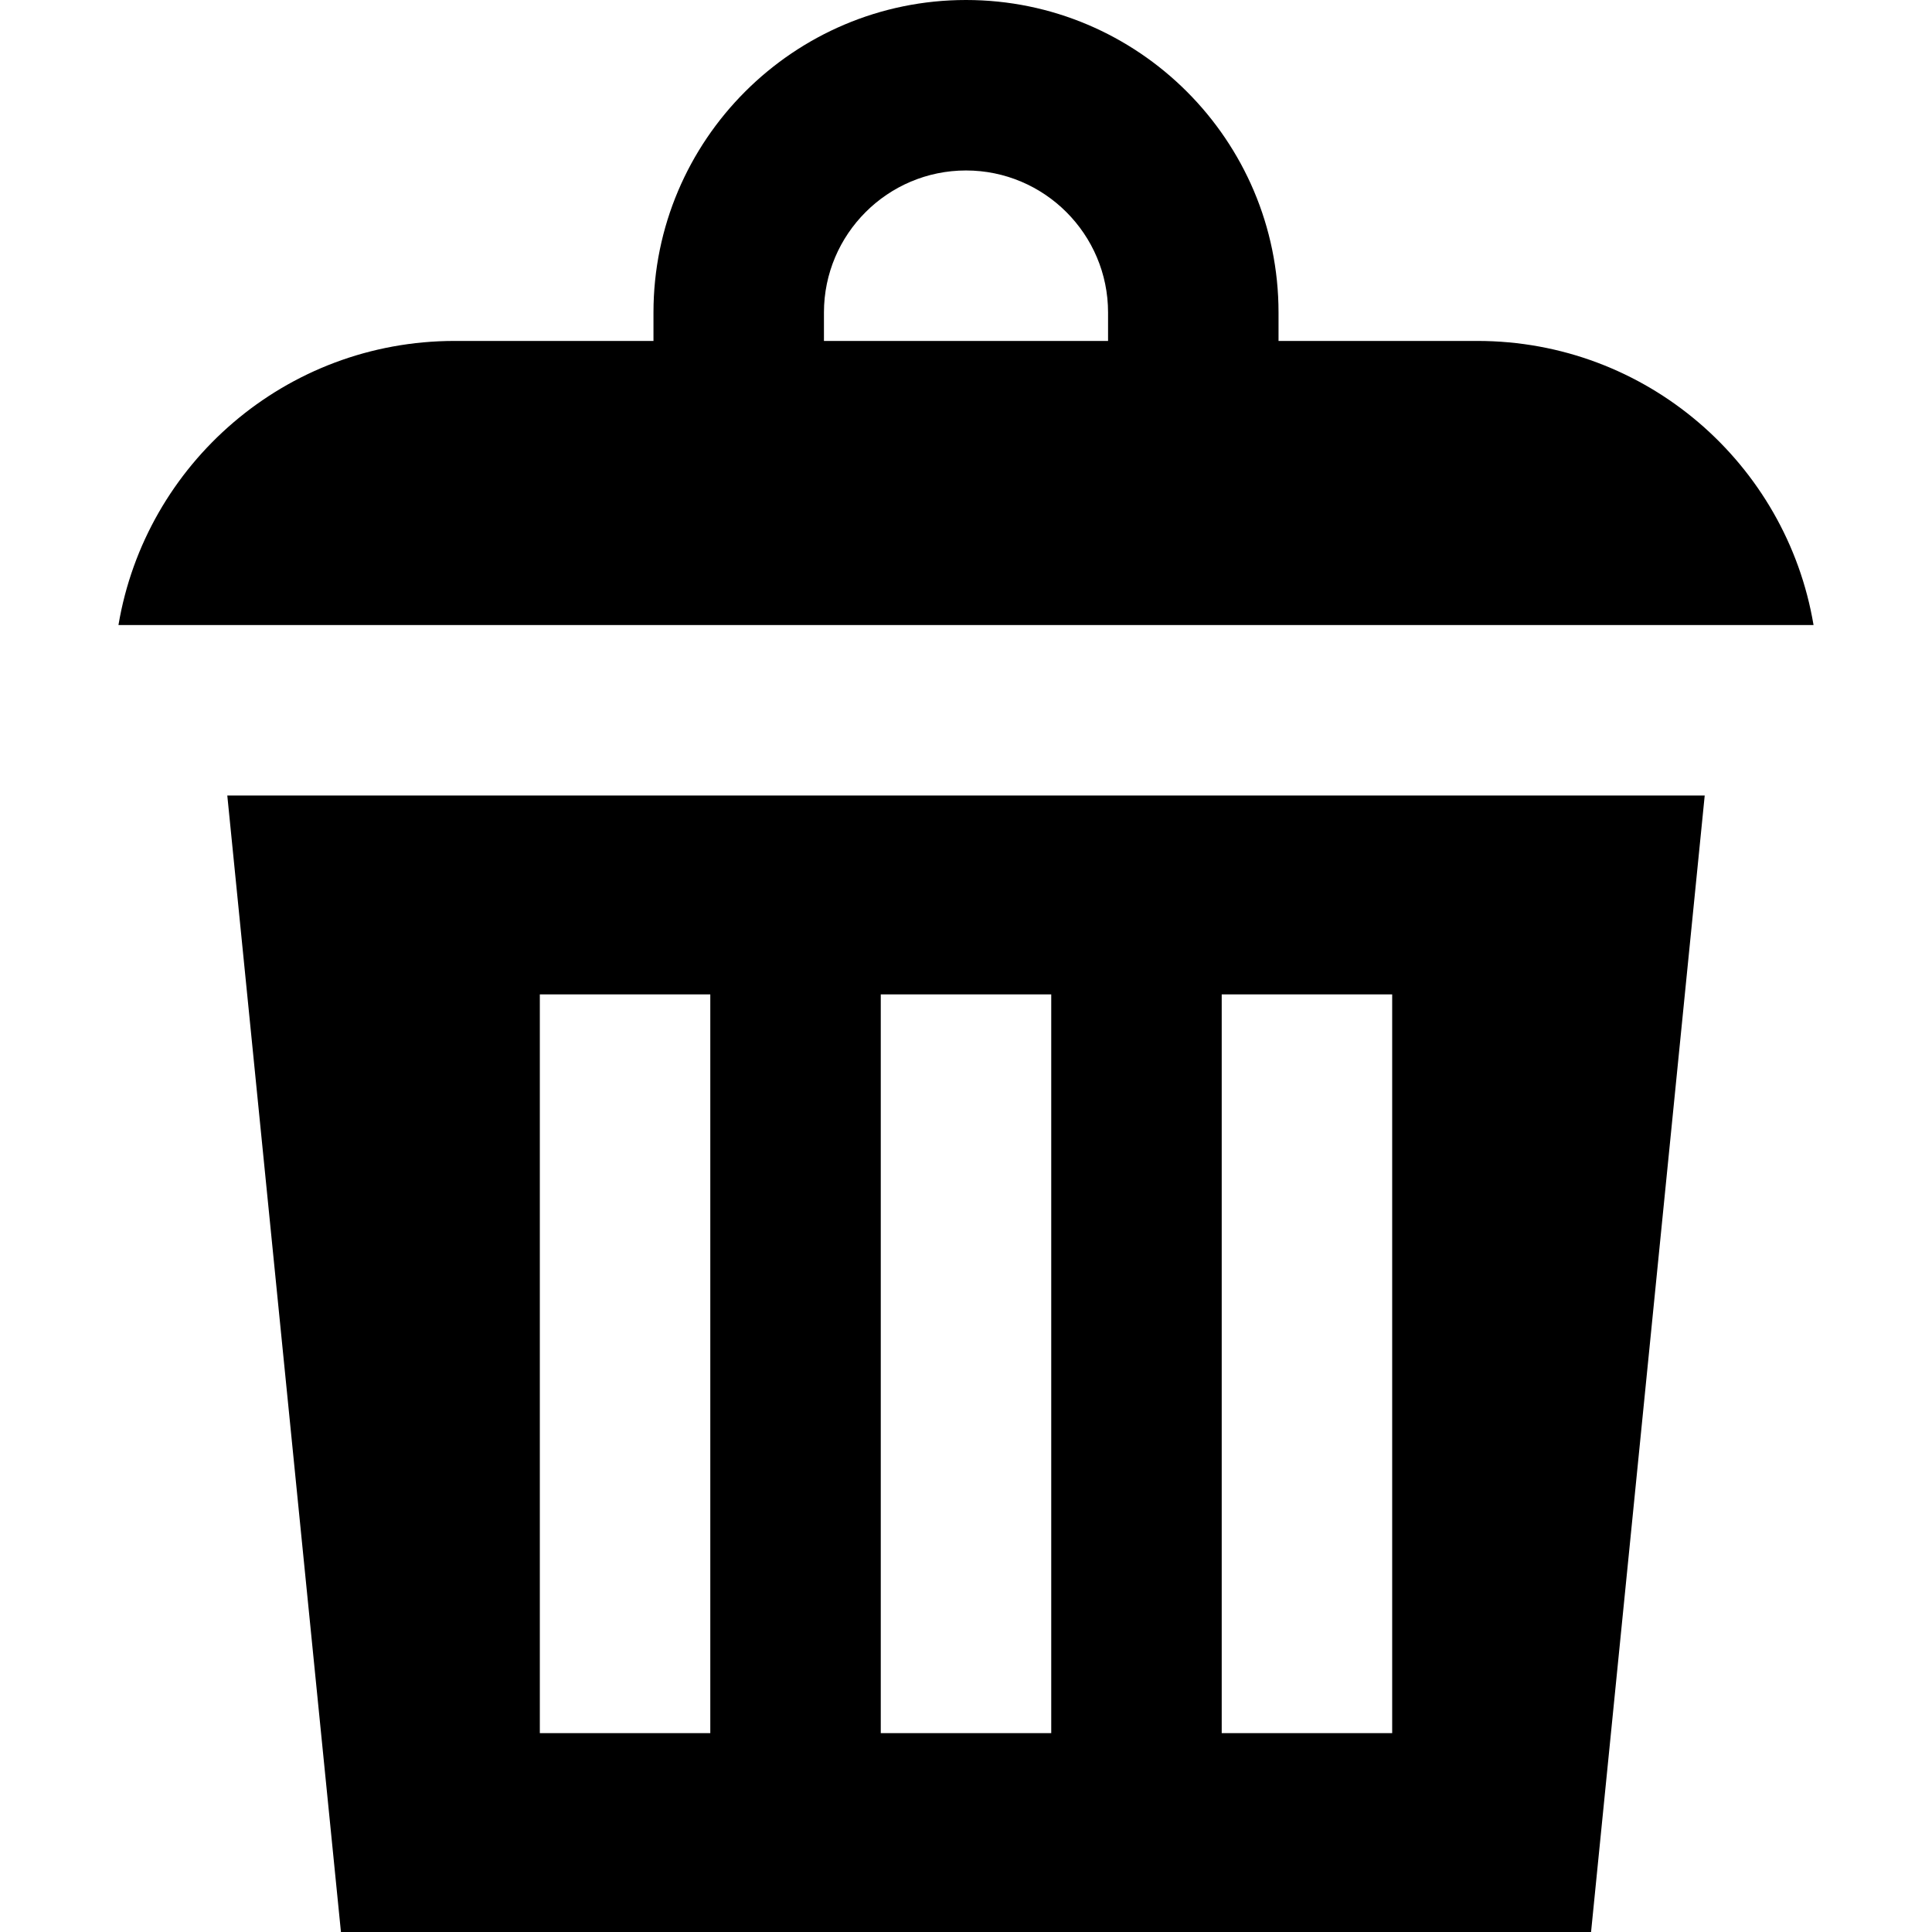
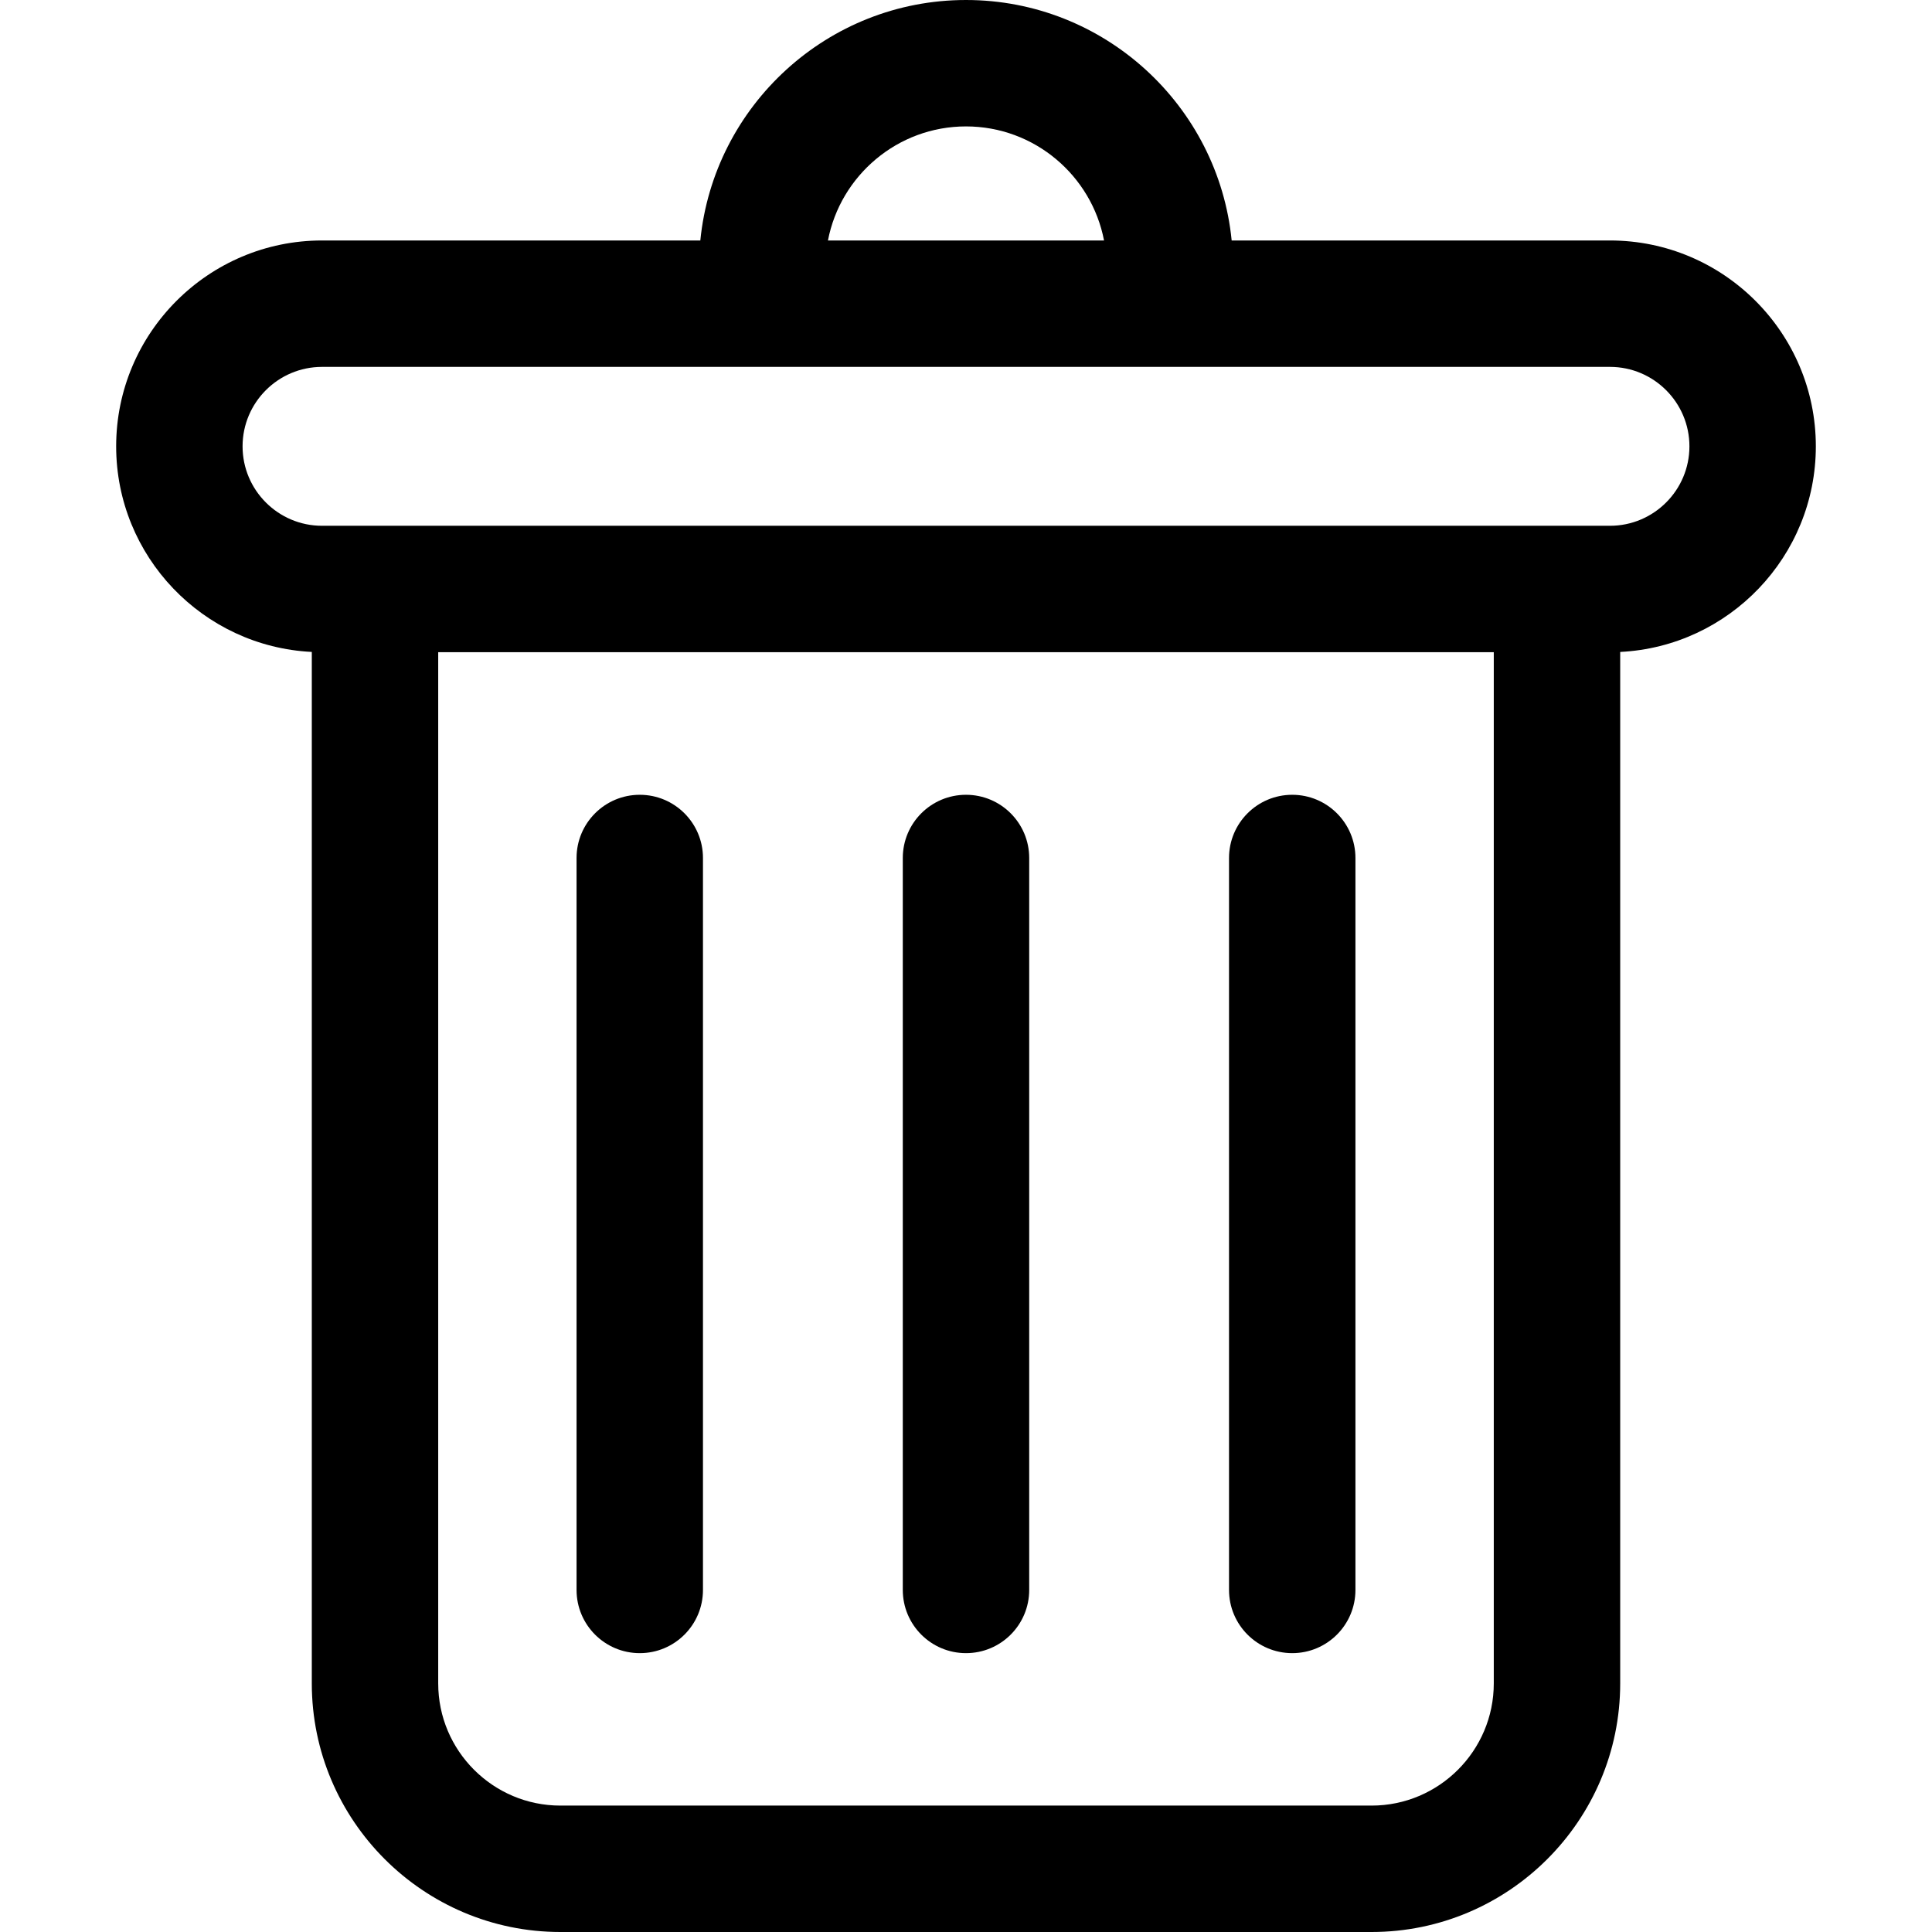
- <svg xmlns="http://www.w3.org/2000/svg" version="1.1" id="Layer_1" x="0px" y="0px" viewBox="0 0 512 512" style="enable-background:new 0 0 512 512;" xml:space="preserve">
+ <svg xmlns="http://www.w3.org/2000/svg" version="1.1" id="Layer_1" x="0px" y="0px" viewBox="0 0 458.5 458.5" style="enable-background:new 0 0 458.5 458.5;" xml:space="preserve">
  <g>
    <g>
-       <path d="M60.236,210.824L90.354,512h331.294l30.118-301.176H60.236z M188.236,459.294H143.06V263.529h45.176V459.294z     M278.589,459.294h-45.177V263.529h45.177V459.294z M368.942,459.294h-45.176V263.529h45.176V459.294z" />
-     </g>
-   </g>
-   <g>
-     <g>
-       <path d="M391.53,90.353h-52.706v-7.529C338.824,37.155,301.67,0,256.001,0s-82.824,37.155-82.824,82.824v7.529h-52.706    c-44.767,0-81.908,32.565-89.08,75.294h449.218C473.438,122.918,436.297,90.353,391.53,90.353z M293.648,90.353h-75.294v-7.529    c0-20.759,16.888-37.647,37.647-37.647s37.647,16.888,37.647,37.647V90.353z" />
+       <g>
+         <path d="M382.078,57.069h-89.78C289.128,25.075,262.064,0,229.249,0S169.37,25.075,166.2,57.069H76.421     c-26.938,0-48.854,21.916-48.854,48.854c0,26.125,20.613,47.524,46.429,48.793V399.5c0,32.533,26.467,59,59,59h192.508     c32.533,0,59-26.467,59-59V154.717c25.816-1.269,46.429-22.668,46.429-48.793C430.933,78.985,409.017,57.069,382.078,57.069z      M229.249,30c16.244,0,29.807,11.673,32.76,27.069h-65.52C199.442,41.673,213.005,30,229.249,30z M354.503,399.501     c0,15.991-13.009,29-29,29H132.995c-15.991,0-29-13.009-29-29V154.778c12.244,0,240.932,0,250.508,0V399.501z M382.078,124.778     c-3.127,0-302.998,0-305.657,0c-10.396,0-18.854-8.458-18.854-18.854S66.025,87.07,76.421,87.07h305.657     c10.396,0,18.854,8.458,18.854,18.854S392.475,124.778,382.078,124.778z" />
+         <path d="M229.249,392.323c8.284,0,15-6.716,15-15V203.618c0-8.284-6.715-15-15-15c-8.284,0-15,6.716-15,15v173.705     C214.249,385.607,220.965,392.323,229.249,392.323z" />
+         <path d="M306.671,392.323c8.284,0,15-6.716,15-15V203.618c0-8.284-6.716-15-15-15s-15,6.716-15,15v173.705     C291.671,385.607,298.387,392.323,306.671,392.323z" />
+         <path d="M151.828,392.323c8.284,0,15-6.716,15-15V203.618c0-8.284-6.716-15-15-15c-8.284,0-15,6.716-15,15v173.705     C136.828,385.607,143.544,392.323,151.828,392.323z" />
+       </g>
    </g>
  </g>
  <g>
</g>
  <g>
</g>
  <g>
</g>
  <g>
</g>
  <g>
</g>
  <g>
</g>
  <g>
</g>
  <g>
</g>
  <g>
</g>
  <g>
</g>
  <g>
</g>
  <g>
</g>
  <g>
</g>
  <g>
</g>
  <g>
</g>
</svg>
